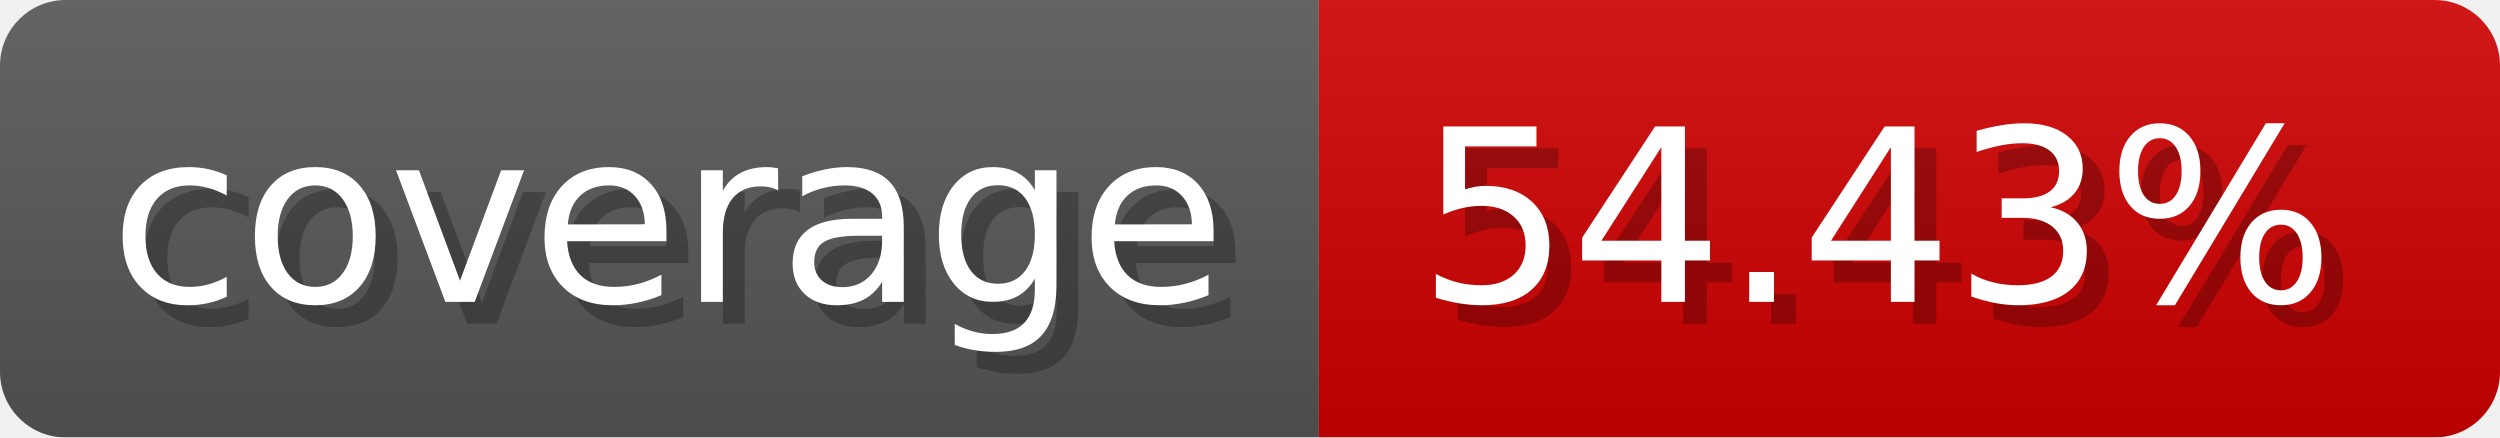
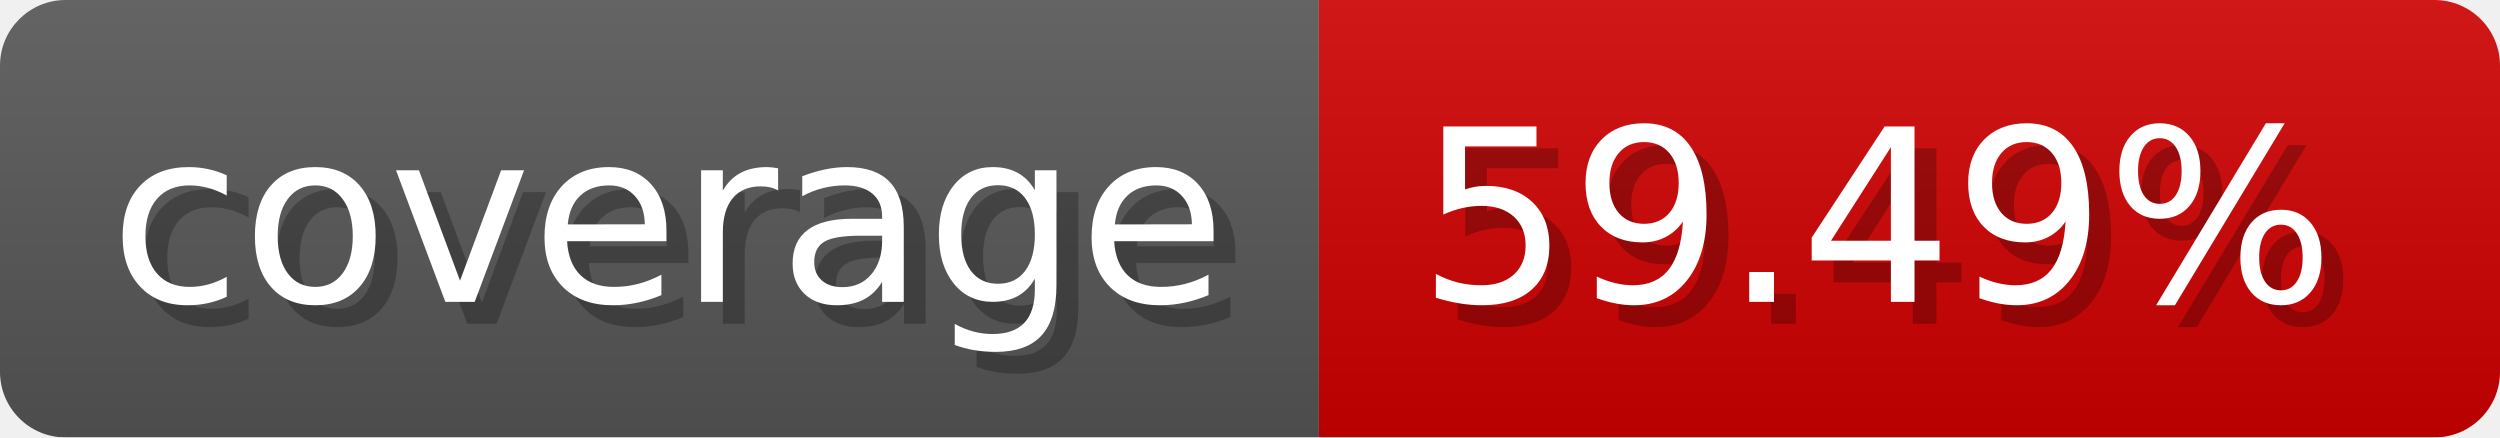
- <svg xmlns="http://www.w3.org/2000/svg" width="114.3" height="20" viewBox="0 0 1143 200" role="img" aria-label="coverage: 54.43%">
-   <linearGradient id="hRuNy" x2="0" y2="100%">
+ <svg xmlns="http://www.w3.org/2000/svg" width="114.3" height="20" viewBox="0 0 1143 200" role="img" aria-label="coverage: 59.49%">
+   <linearGradient id="NZmkV" x2="0" y2="100%">
    <stop offset="0" stop-opacity=".1" stop-color="#EEE" />
    <stop offset="1" stop-opacity=".1" />
  </linearGradient>
-   <mask id="fYGSv">
+   <mask id="LbnJA">
    <rect width="1143" height="200" rx="30" fill="#FFF" />
  </mask>
-   <g mask="url(#fYGSv)">
+   <g mask="url(#LbnJA)">
    <rect width="603" height="200" fill="#555" />
    <rect width="540" height="200" fill="#ce0000" x="603" />
-     <rect width="1143" height="200" fill="url(#hRuNy)" />
+     <rect width="1143" height="200" fill="url(#NZmkV)" />
  </g>
  <g aria-hidden="true" fill="#fff" text-anchor="start" font-family="Verdana,DejaVu Sans,sans-serif" font-size="110">
    <text x="60" y="148" textLength="503" fill="#000" opacity="0.25">coverage</text>
    <text x="50" y="138" textLength="503">coverage</text>
-     <text x="658" y="148" textLength="440" fill="#000" opacity="0.25">54.43%</text>
-     <text x="648" y="138" textLength="440">54.43%</text>
+     <text x="658" y="148" textLength="440" fill="#000" opacity="0.25">59.49%</text>
+     <text x="648" y="138" textLength="440">59.49%</text>
  </g>
</svg>
